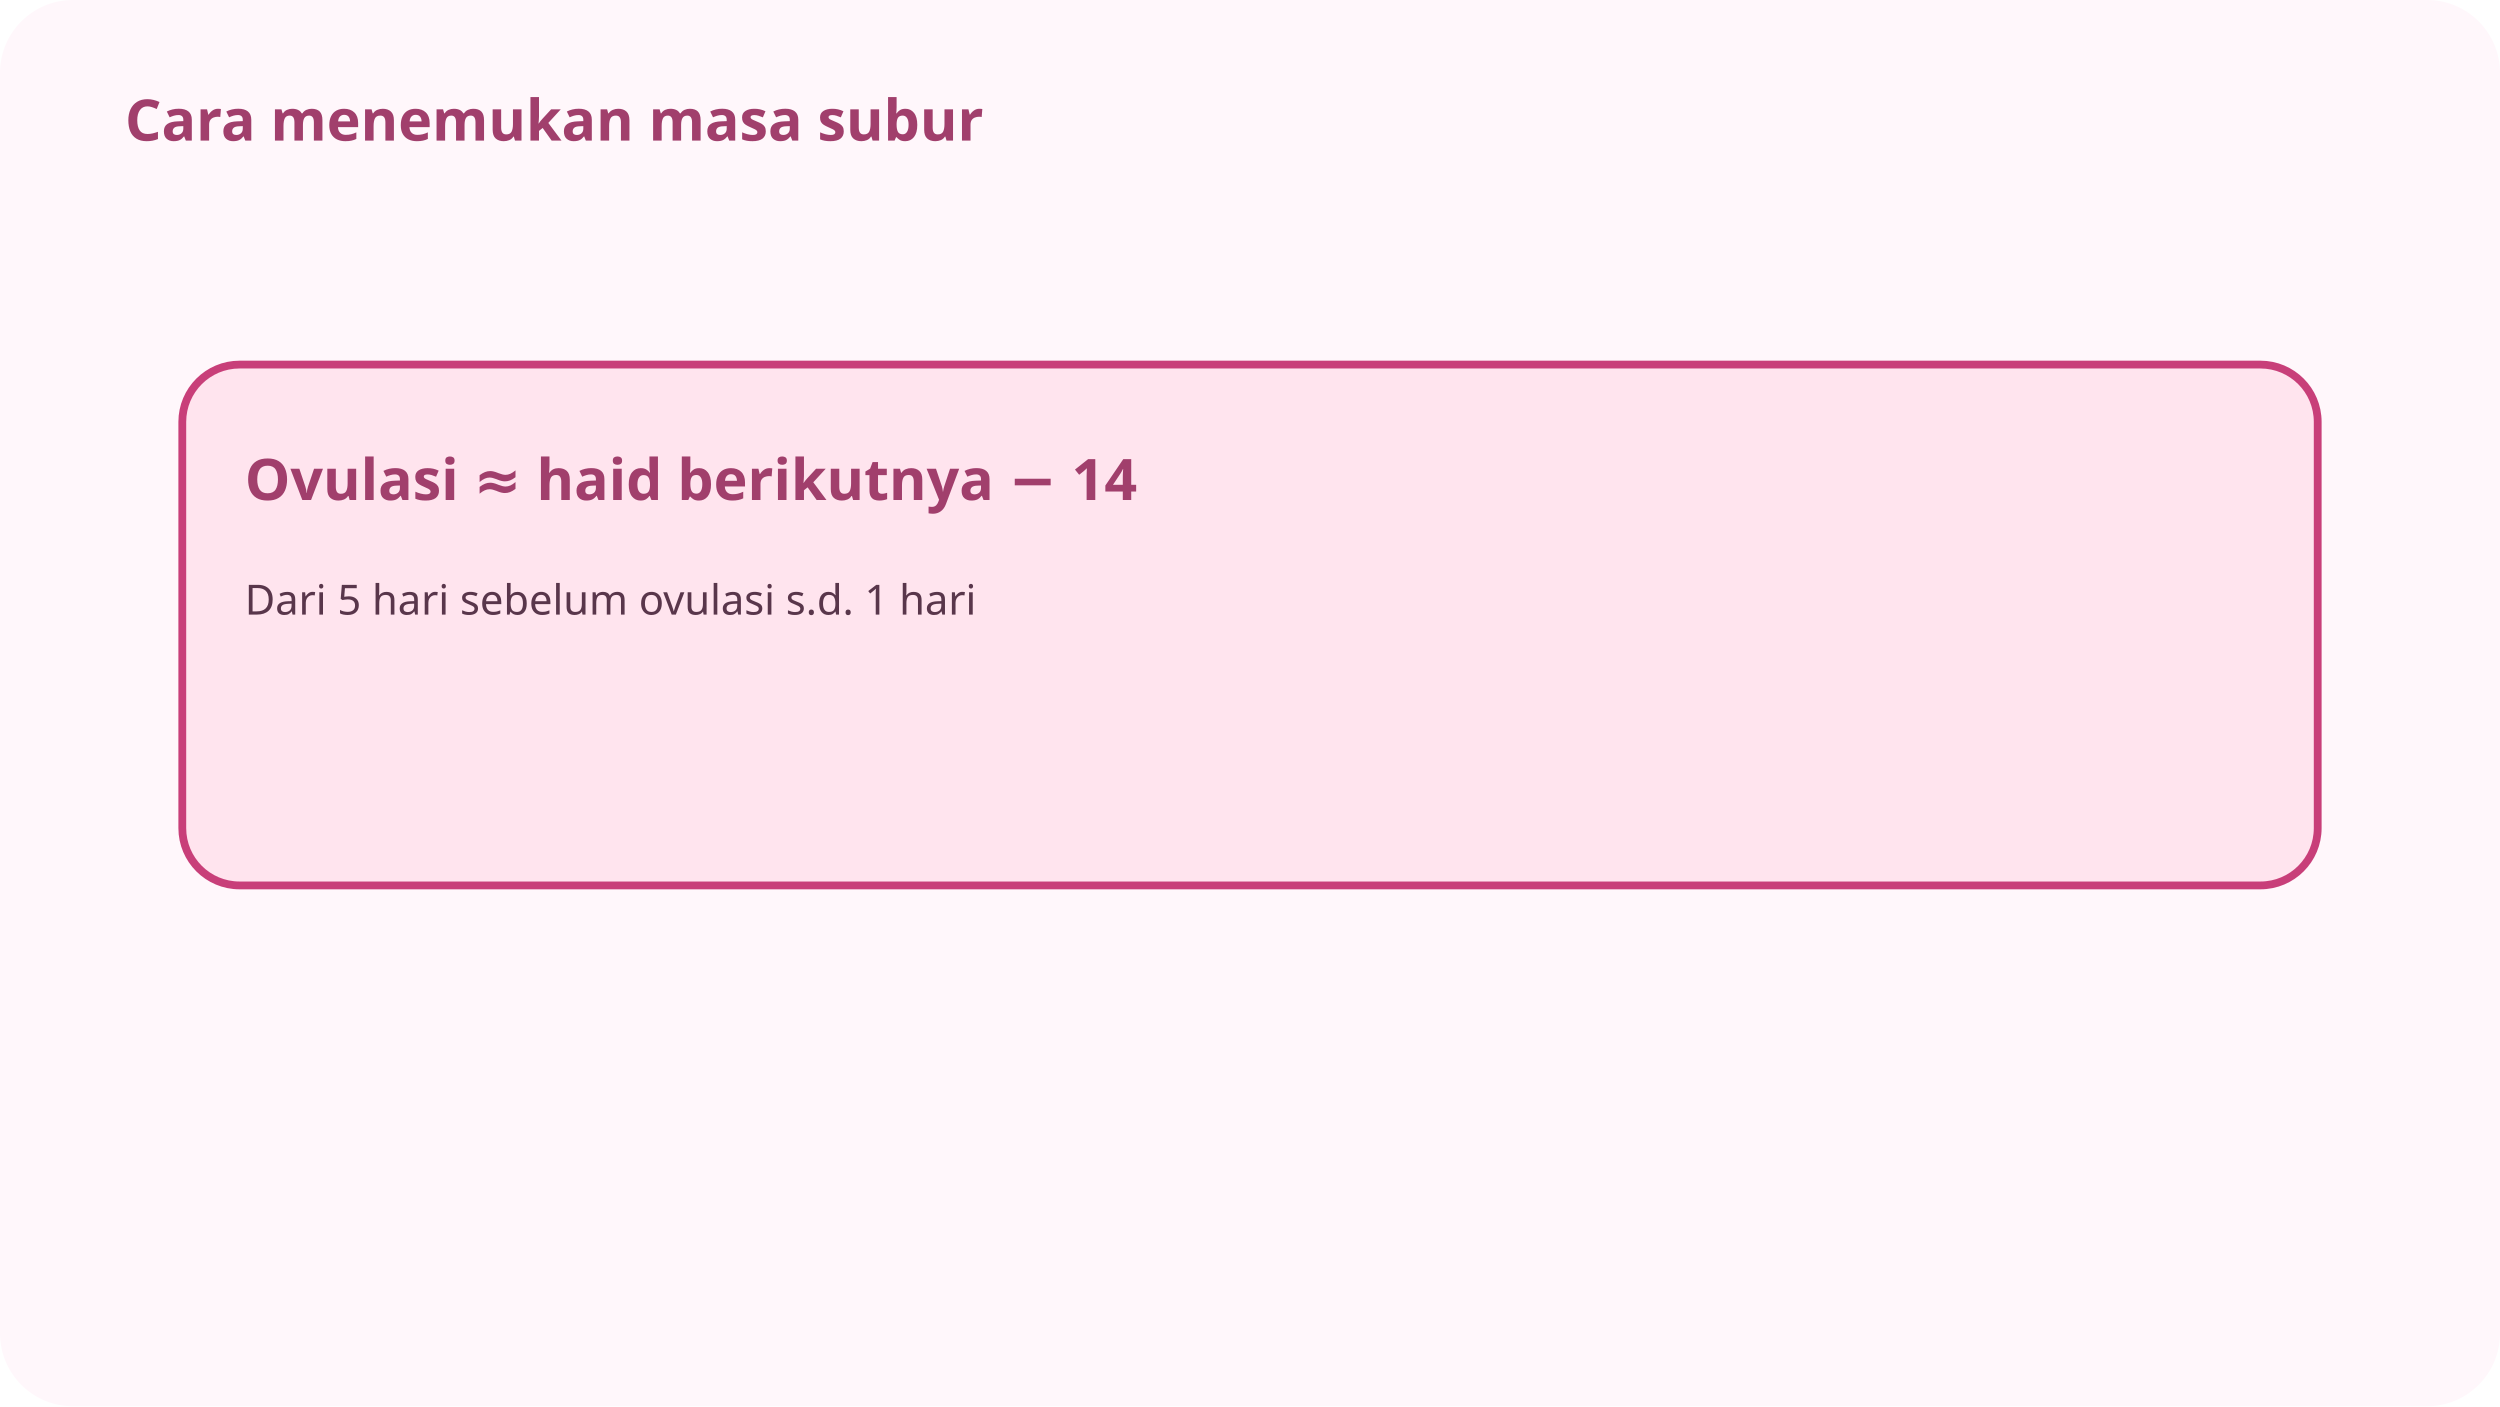
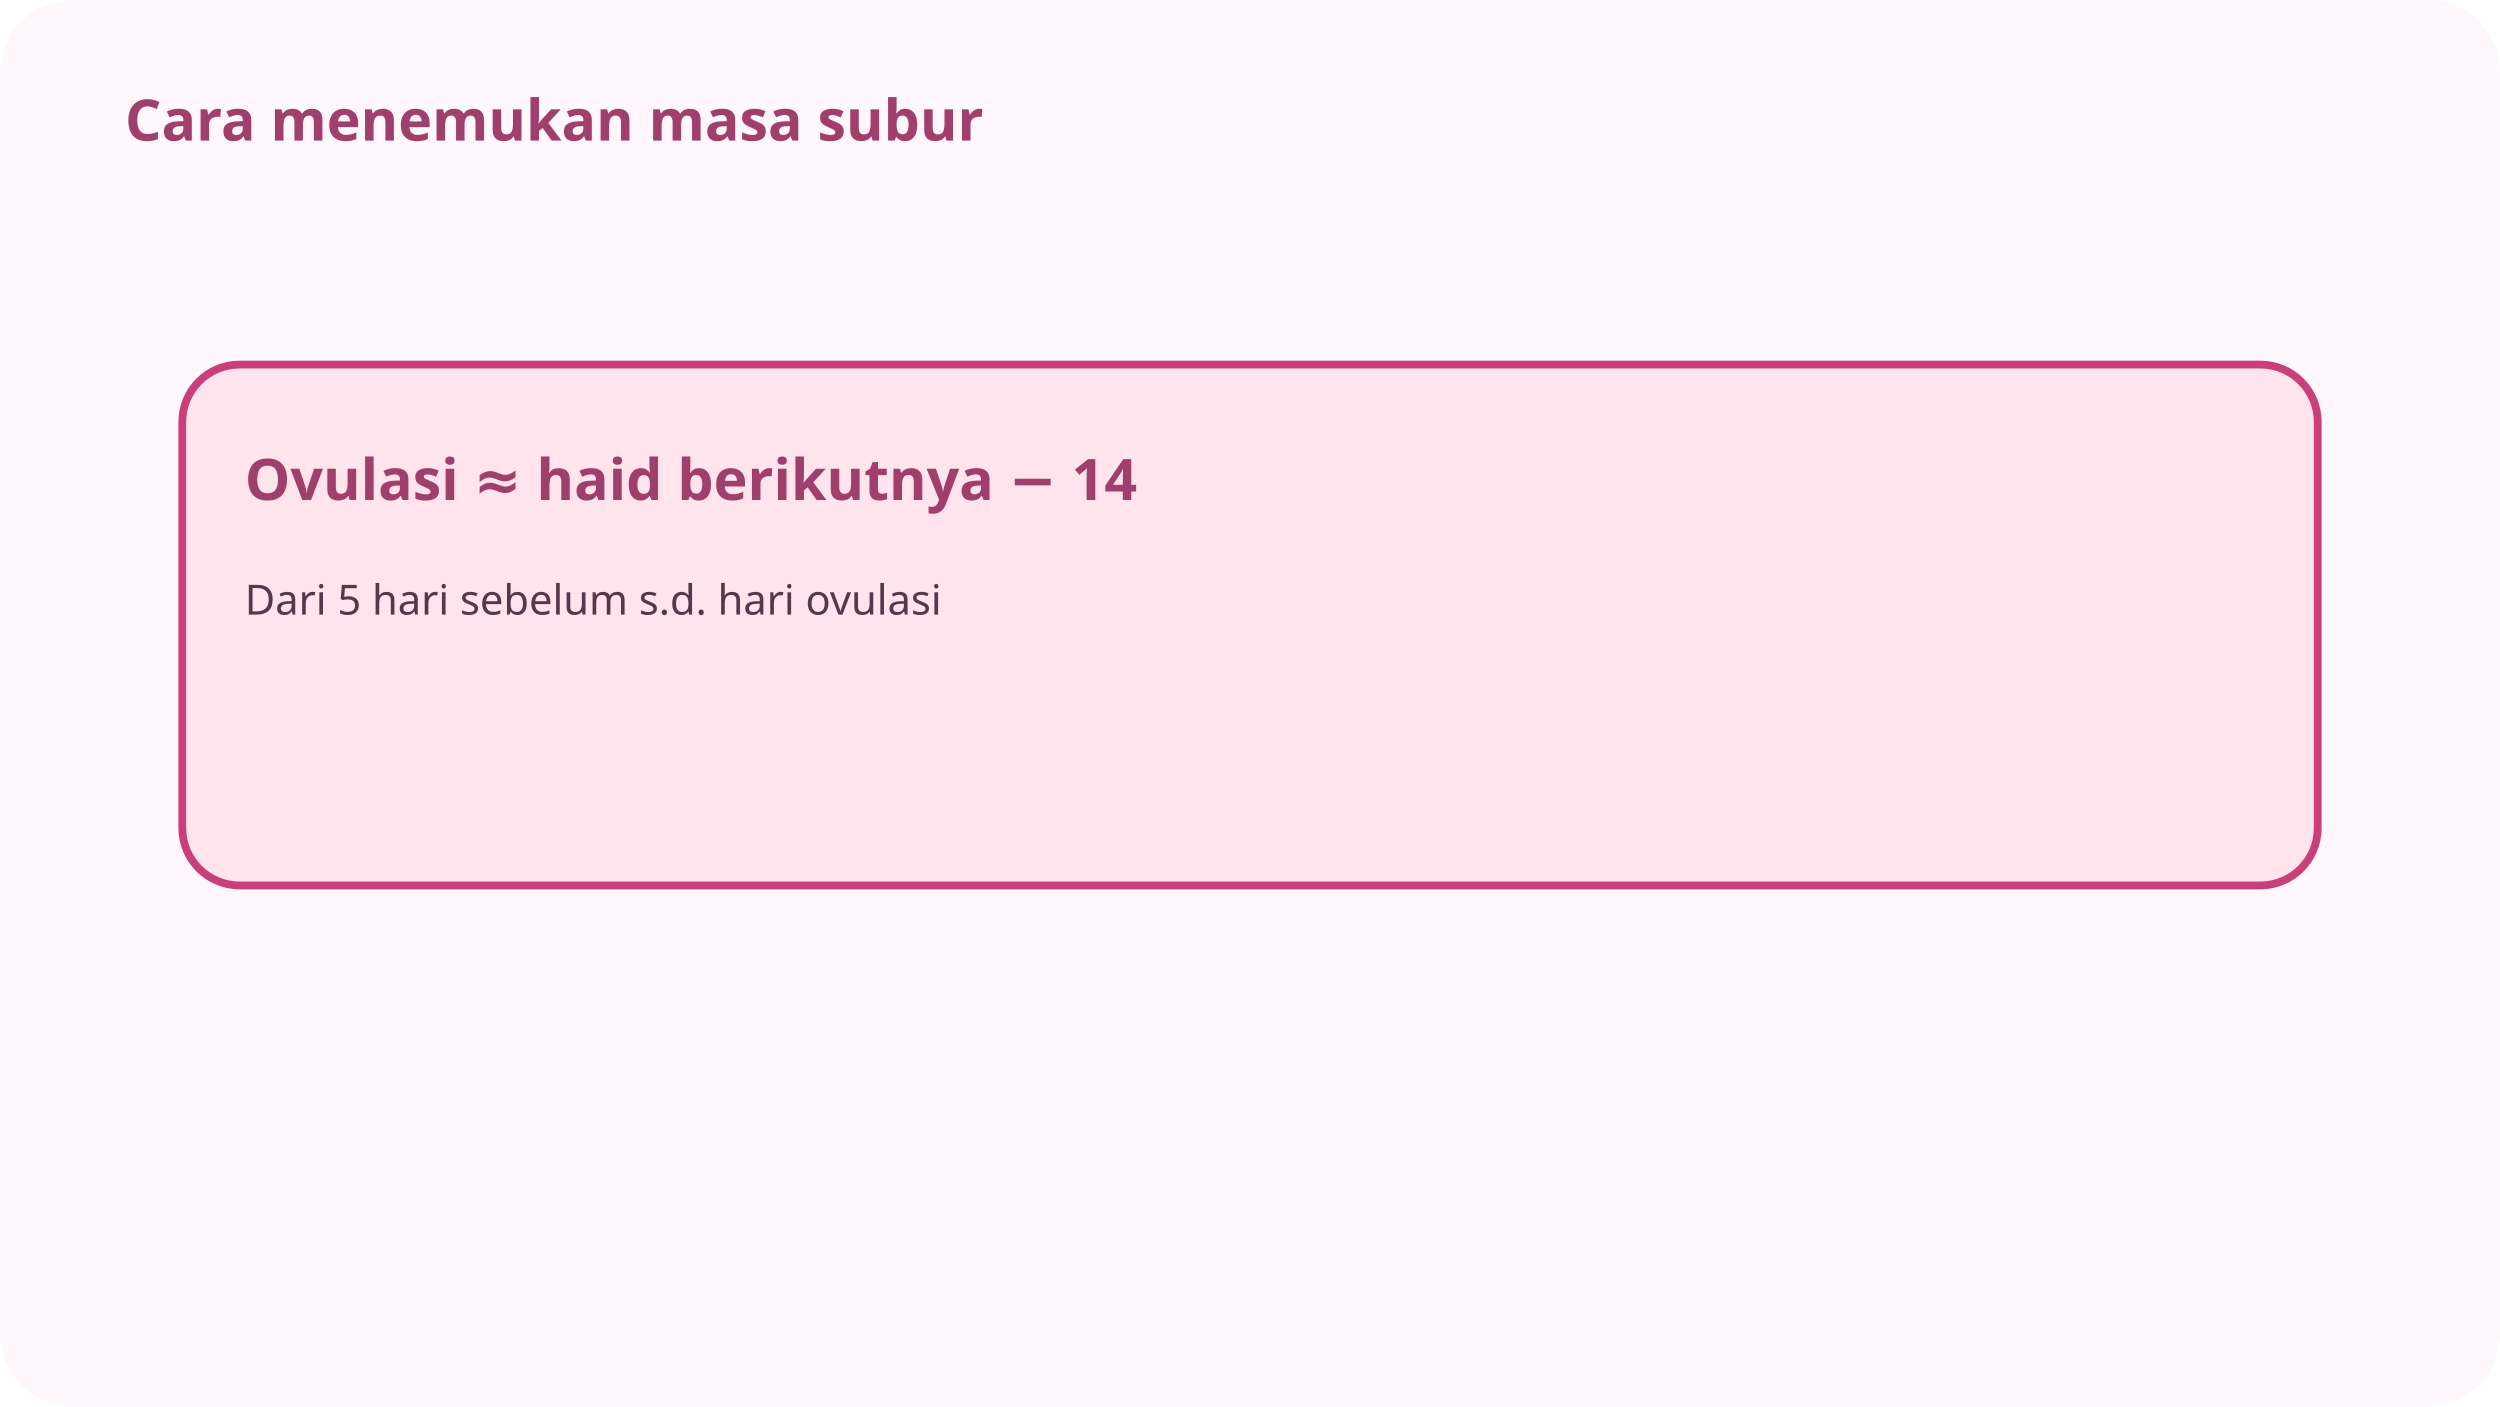
<svg xmlns="http://www.w3.org/2000/svg" viewBox="0 0 960 540" role="img" aria-label="Ovulasi ≈ haid berikutnya − 14">
  <rect width="960" height="540" rx="28" fill="#fff7fb" />
  <text x="48" y="54" fill="#a13f6c" font-size="22" font-weight="800" font-family="system-ui,'PingFang SC','Noto Sans SC','Hiragino Sans',sans-serif">Cara menemukan masa subur</text>
  <rect x="70" y="140" width="820" height="200" rx="22" fill="#ffe4ee" stroke="#c83f79" stroke-width="3" />
  <text x="94" y="192" fill="#a13f6c" font-size="22" font-weight="700" font-family="system-ui,'PingFang SC','Noto Sans SC','Hiragino Sans',sans-serif">Ovulasi ≈ haid berikutnya − 14</text>
-   <text x="94" y="236" fill="#59364b" font-size="16" font-family="system-ui,'PingFang SC','Noto Sans SC','Hiragino Sans',sans-serif">Dari 5 hari sebelum ovulasi s.d. 1 hari</text>
+   <text x="94" y="236" fill="#59364b" font-size="16" font-family="system-ui,'PingFang SC','Noto Sans SC','Hiragino Sans',sans-serif">Dari 5 hari sebelum s.d. hari ovulasi</text>
</svg>
